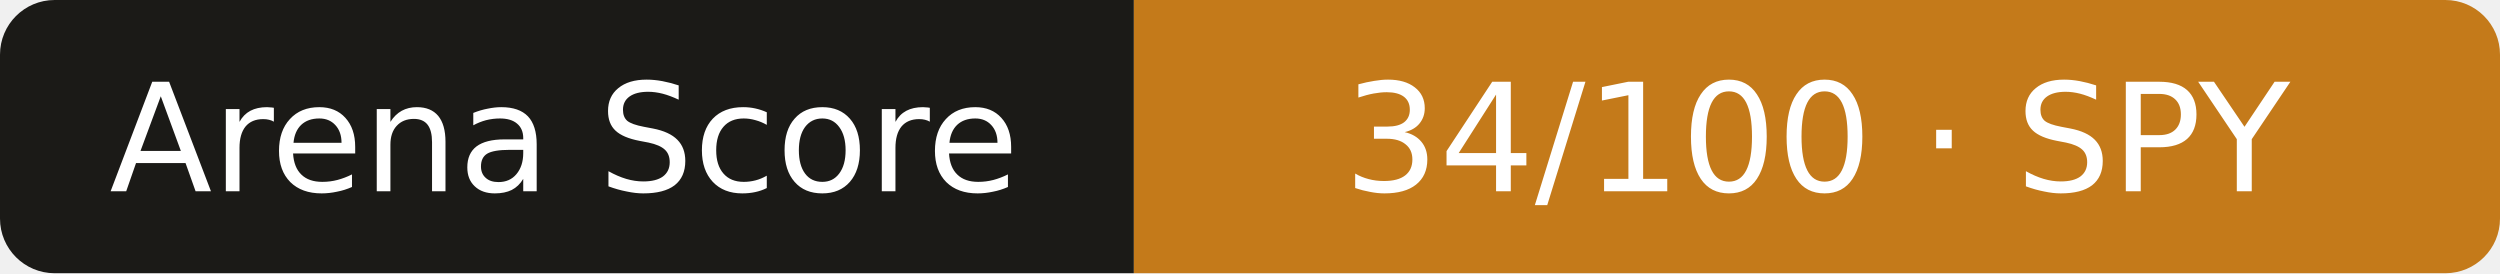
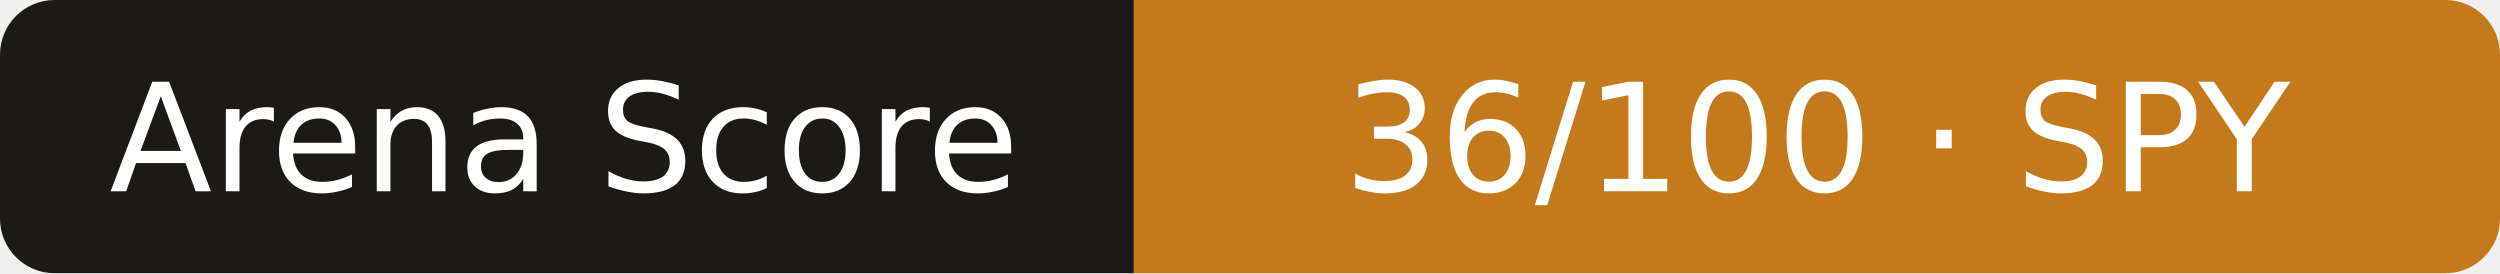
- <svg xmlns="http://www.w3.org/2000/svg" width="183" height="20" role="img" aria-label="Arena Score: 34/100 · SPY">
+ <svg xmlns="http://www.w3.org/2000/svg" width="183" height="20" role="img" aria-label="Arena Score: 36/100 · SPY">
  <clipPath id="r">
    <rect width="183" height="20" rx="4" />
  </clipPath>
  <g clip-path="url(#r)">
    <rect width="83" height="20" fill="#1b1a17" />
    <rect x="83" width="101" height="20" fill="#c47a1a" />
  </g>
  <g fill="#fff" text-anchor="middle" font-family="Verdana,DejaVu Sans,sans-serif" font-size="11">
    <text x="41.3" y="14">Arena Score</text>
-     <text x="133.0" y="14">34/100 · SPY</text>
+     <text x="133.0" y="14">36/100 · SPY</text>
  </g>
</svg>
